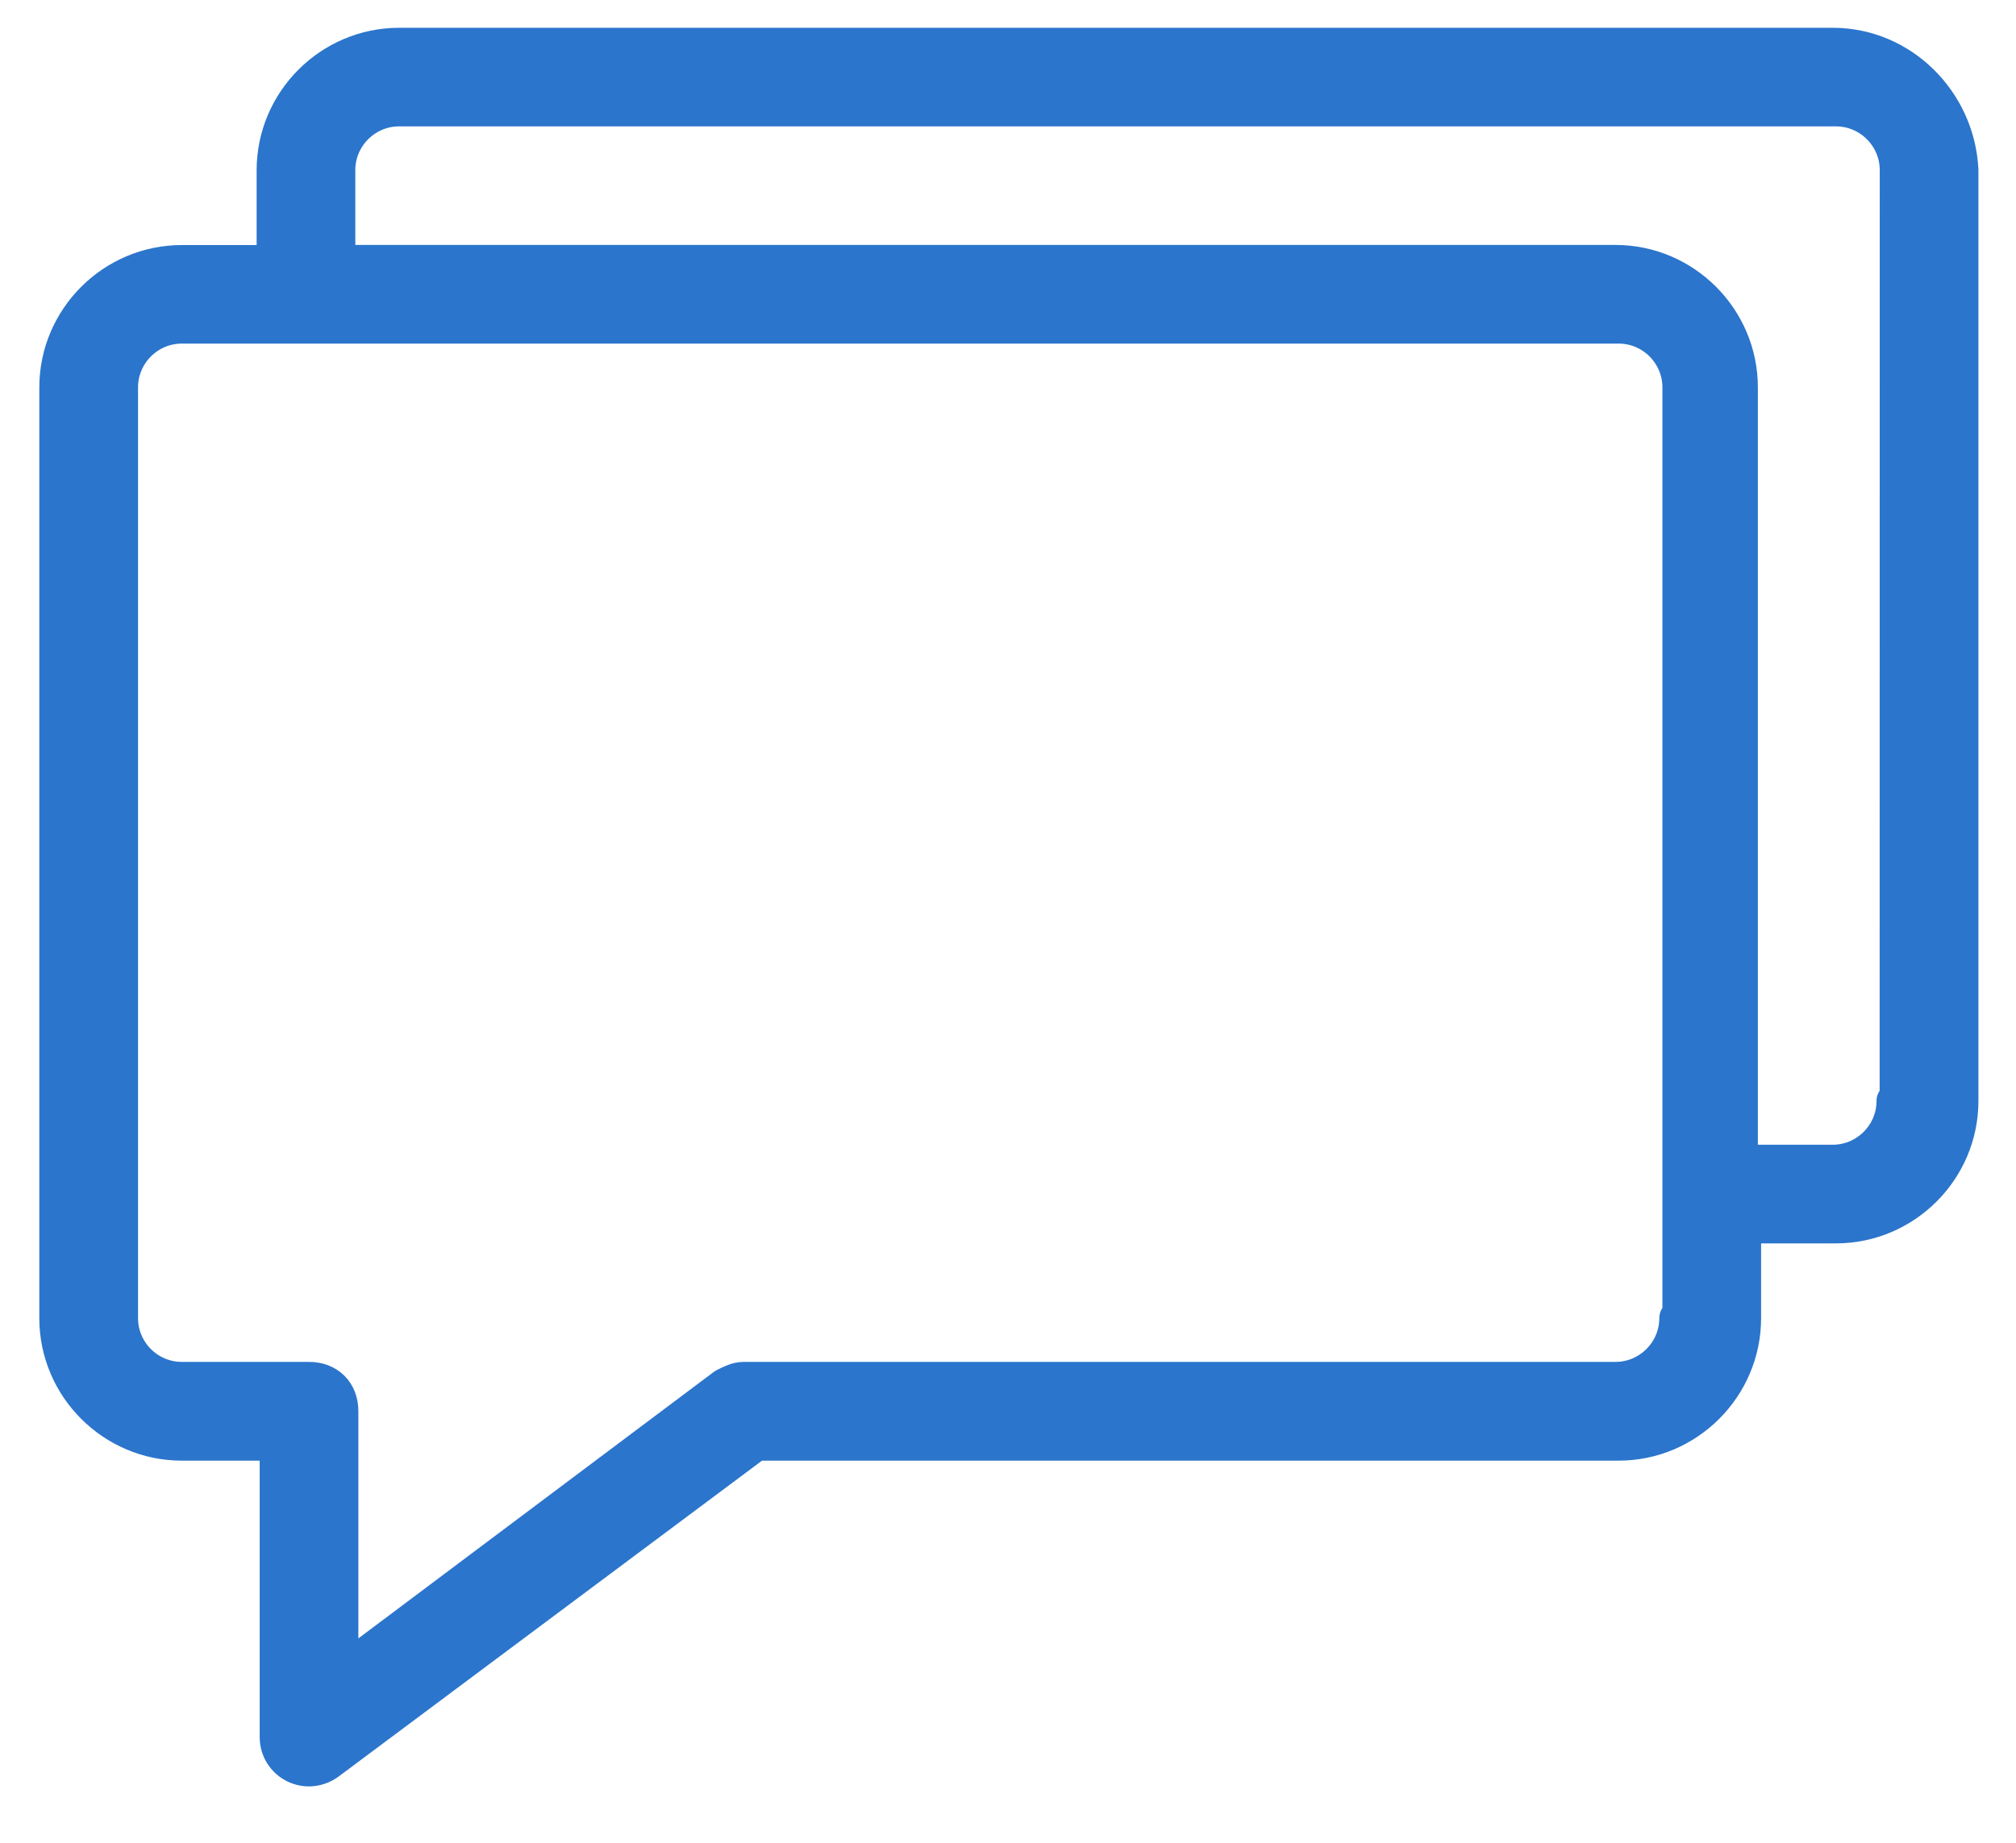
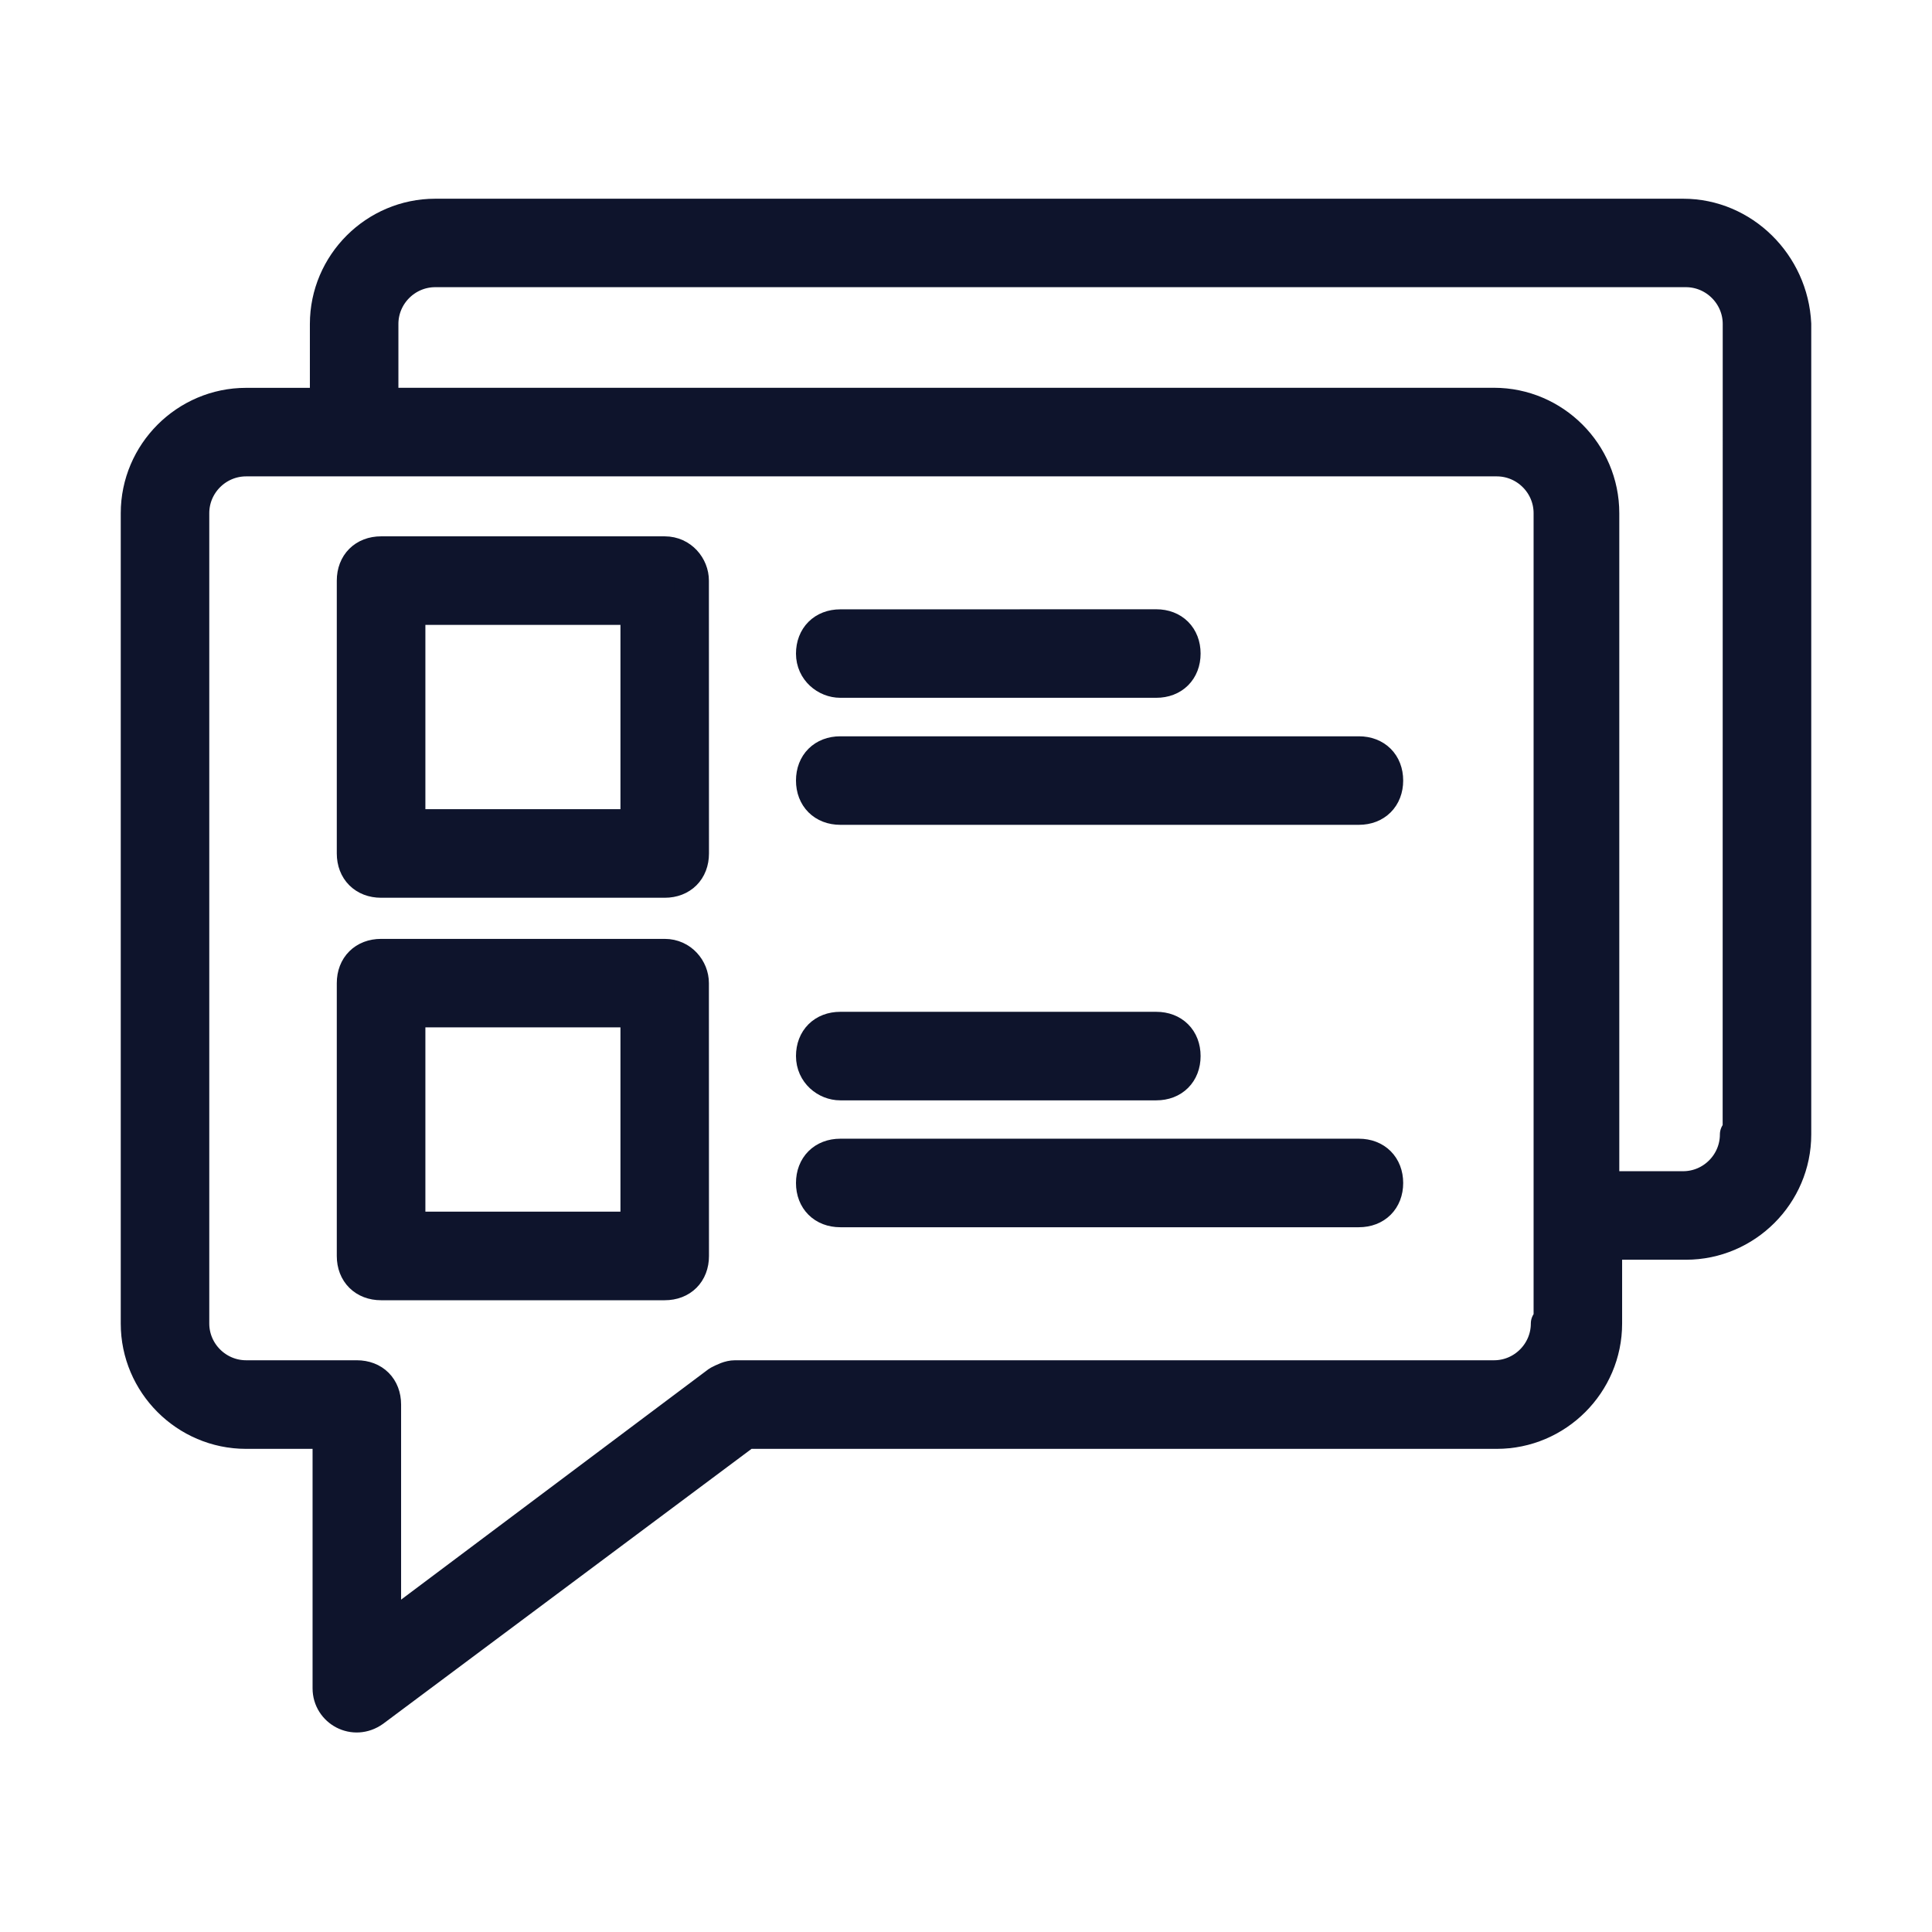
- <svg xmlns="http://www.w3.org/2000/svg" width="35" height="32" viewBox="0 0 35 32" fill="none">
-   <path d="M31.82 0.8H6.929C5.744 0.8 4.773 1.77 4.773 2.956V4.573H3.156C1.971 4.573 1 5.542 1 6.728V22.891C1 24.076 1.97 25.047 3.156 25.047H4.826V30.165C4.826 30.596 5.311 30.865 5.688 30.596L13.124 25.047H28.101C29.286 25.047 30.257 24.077 30.257 22.891V21.274H31.874C33.059 21.274 34.03 20.305 34.03 19.119V2.956C33.974 1.77 33.005 0.8 31.82 0.8L31.82 0.8ZM29.125 22.889C29.125 23.483 28.64 23.967 28.047 23.967H12.909C12.8 23.967 12.693 24.021 12.585 24.076L5.904 29.086V24.506C5.904 24.183 5.689 23.967 5.365 23.967H3.156C2.563 23.967 2.079 23.483 2.079 22.89V6.727C2.079 6.134 2.563 5.649 3.156 5.649H28.102C28.695 5.649 29.179 6.134 29.179 6.727V22.89L29.125 22.889ZM32.896 19.118C32.896 19.712 32.411 20.196 31.818 20.196H30.201V6.727C30.201 5.542 29.232 4.571 28.046 4.571H5.851V2.954C5.851 2.361 6.336 1.877 6.929 1.877H31.874C32.467 1.877 32.952 2.361 32.952 2.954L32.95 19.118L32.896 19.118Z" fill="#2B75CC" stroke="#2B75CC" stroke-width="0.635" stroke-linejoin="round" />
+ <svg xmlns="http://www.w3.org/2000/svg" width="28" height="28" viewBox="0 0 28 28" fill="none">
+   <path d="M24.394 3.13H6.308C5.447 3.13 4.741 3.834 4.741 4.696V5.871H3.566C2.706 5.871 2 6.576 2 7.438V19.182C2 20.043 2.704 20.748 3.566 20.748H4.78V24.468C4.78 24.78 5.132 24.976 5.406 24.78L10.809 20.748H21.692C22.553 20.748 23.259 20.044 23.259 19.182V18.007H24.434C25.294 18.007 26 17.303 26 16.441V4.697C25.96 3.835 25.255 3.13 24.394 3.13L24.394 3.13ZM22.436 19.181C22.436 19.612 22.084 19.964 21.653 19.964H10.653C10.574 19.964 10.496 20.003 10.418 20.043L5.563 23.683V20.356C5.563 20.12 5.406 19.964 5.171 19.964H3.567C3.136 19.964 2.783 19.612 2.783 19.181V7.437C2.783 7.006 3.136 6.654 3.567 6.654H21.692C22.123 6.654 22.476 7.006 22.476 7.437V19.181L22.436 19.181ZM25.176 16.441C25.176 16.872 24.824 17.224 24.393 17.224H23.218V7.437C23.218 6.576 22.514 5.87 21.652 5.87H5.524V4.695C5.524 4.264 5.877 3.912 6.308 3.912H24.433C24.864 3.912 25.217 4.265 25.217 4.695L25.216 16.441L25.176 16.441Z" fill="#0E142C" stroke="#0E142C" stroke-width="0.5" stroke-linejoin="round" />
+   <path d="M9.634 13.857H5.523C5.288 13.857 5.131 14.013 5.131 14.248V18.203C5.131 18.438 5.288 18.594 5.523 18.594H9.634C9.869 18.594 10.025 18.438 10.025 18.203L10.024 14.248C10.024 14.053 9.868 13.857 9.634 13.857H9.634ZM9.242 17.81H5.915V14.639H9.242V17.81Z" fill="#0E142C" stroke="#0E142C" stroke-width="0.5" stroke-linejoin="round" />
+   <path d="M12.178 15.697H16.758C16.993 15.697 17.15 15.541 17.15 15.305C17.15 15.07 16.993 14.914 16.758 14.914H12.178C11.943 14.914 11.786 15.07 11.786 15.305C11.786 15.541 11.982 15.697 12.178 15.697V15.697Z" fill="#0E142C" stroke="#0E142C" stroke-width="0.5" stroke-linejoin="round" />
+   <path d="M19.694 16.753H12.178C11.943 16.753 11.786 16.91 11.786 17.145C11.786 17.38 11.943 17.536 12.178 17.536H19.694C19.929 17.536 20.086 17.38 20.086 17.145C20.086 16.91 19.929 16.753 19.694 16.753Z" fill="#0E142C" stroke="#0E142C" stroke-width="0.5" stroke-linejoin="round" />
+   <path d="M9.634 8.023H5.523C5.288 8.023 5.131 8.179 5.131 8.415V12.369C5.131 12.604 5.288 12.761 5.523 12.761H9.634C9.869 12.761 10.025 12.604 10.025 12.369L10.024 8.415C10.024 8.219 9.868 8.023 9.634 8.023H9.634ZM9.242 11.977H5.915V8.806H9.242V11.977Z" fill="#0E142C" stroke="#0E142C" stroke-width="0.5" stroke-linejoin="round" />
+   <path d="M12.178 9.863H16.758C16.993 9.863 17.15 9.707 17.15 9.472C17.15 9.237 16.993 9.08 16.758 9.08L12.178 9.081C11.943 9.081 11.786 9.238 11.786 9.473C11.786 9.707 11.982 9.863 12.178 9.863V9.863Z" fill="#0E142C" stroke="#0E142C" stroke-width="0.5" stroke-linejoin="round" />
+   <path d="M19.694 10.921H12.178C11.943 10.921 11.786 11.077 11.786 11.312C11.786 11.547 11.943 11.704 12.178 11.704H19.694C19.929 11.704 20.086 11.547 20.086 11.312C20.086 11.077 19.929 10.921 19.694 10.921Z" fill="#0E142C" stroke="#0E142C" stroke-width="0.5" stroke-linejoin="round" />
</svg>
